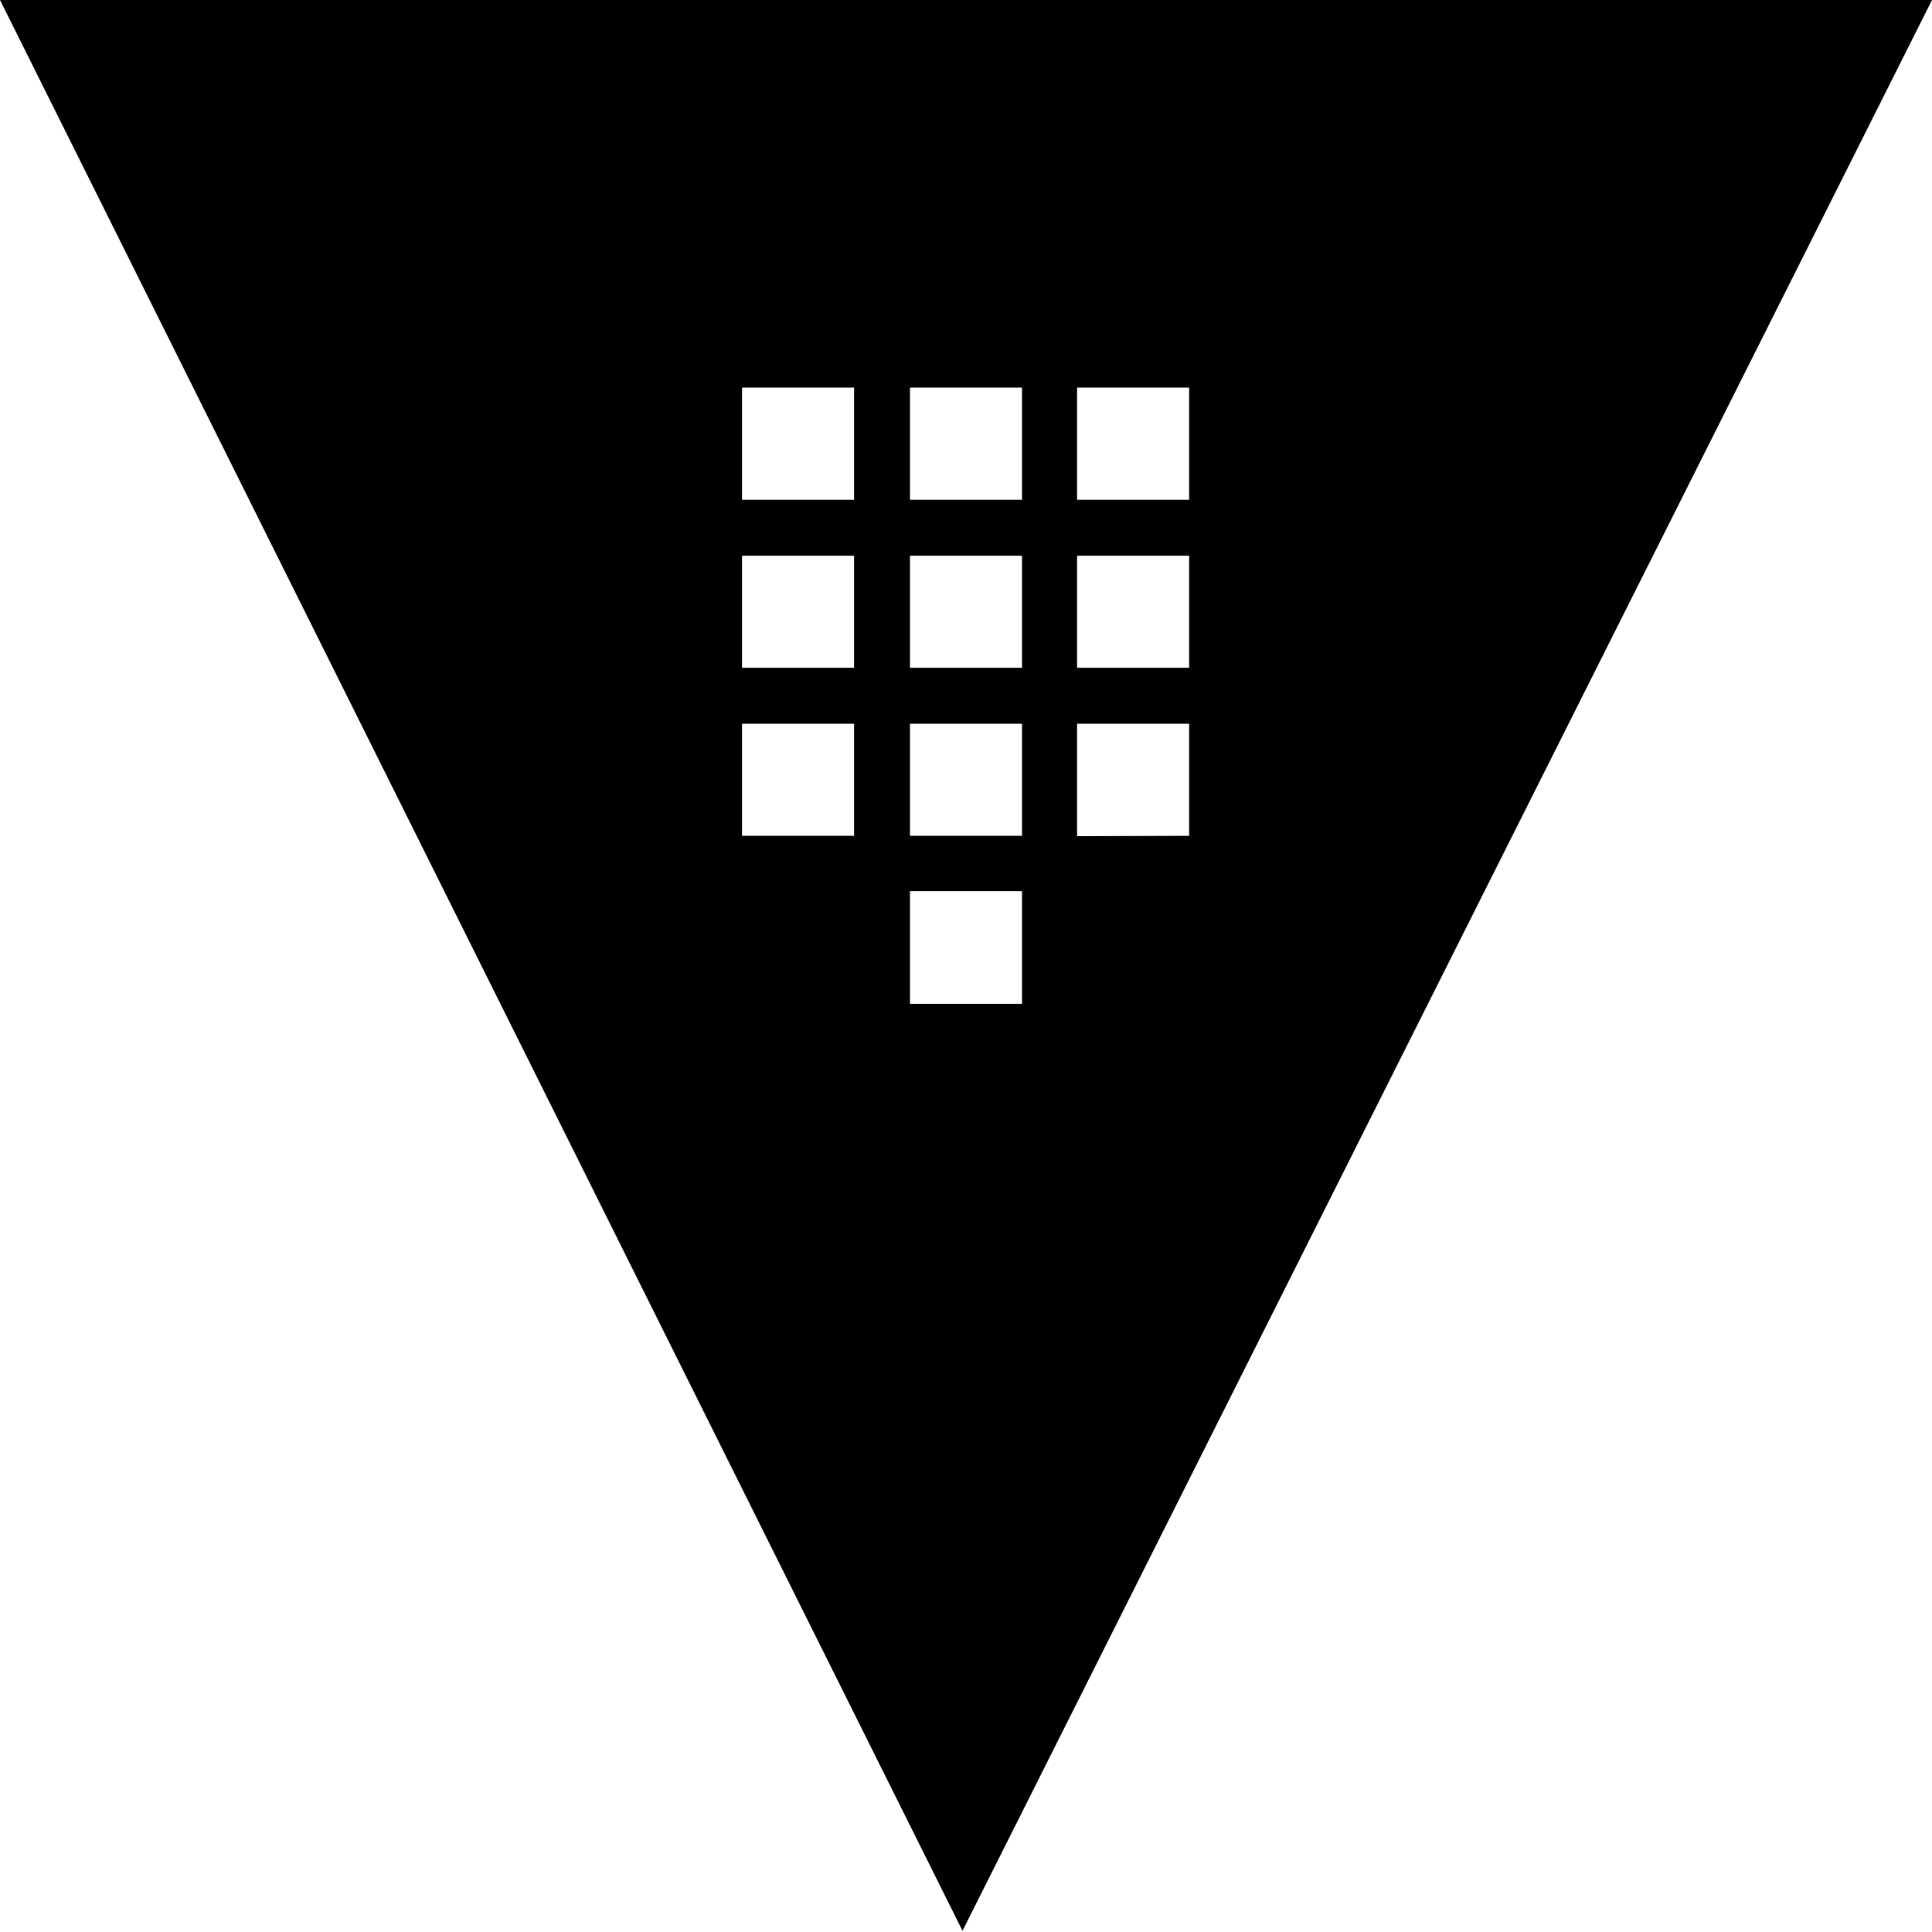
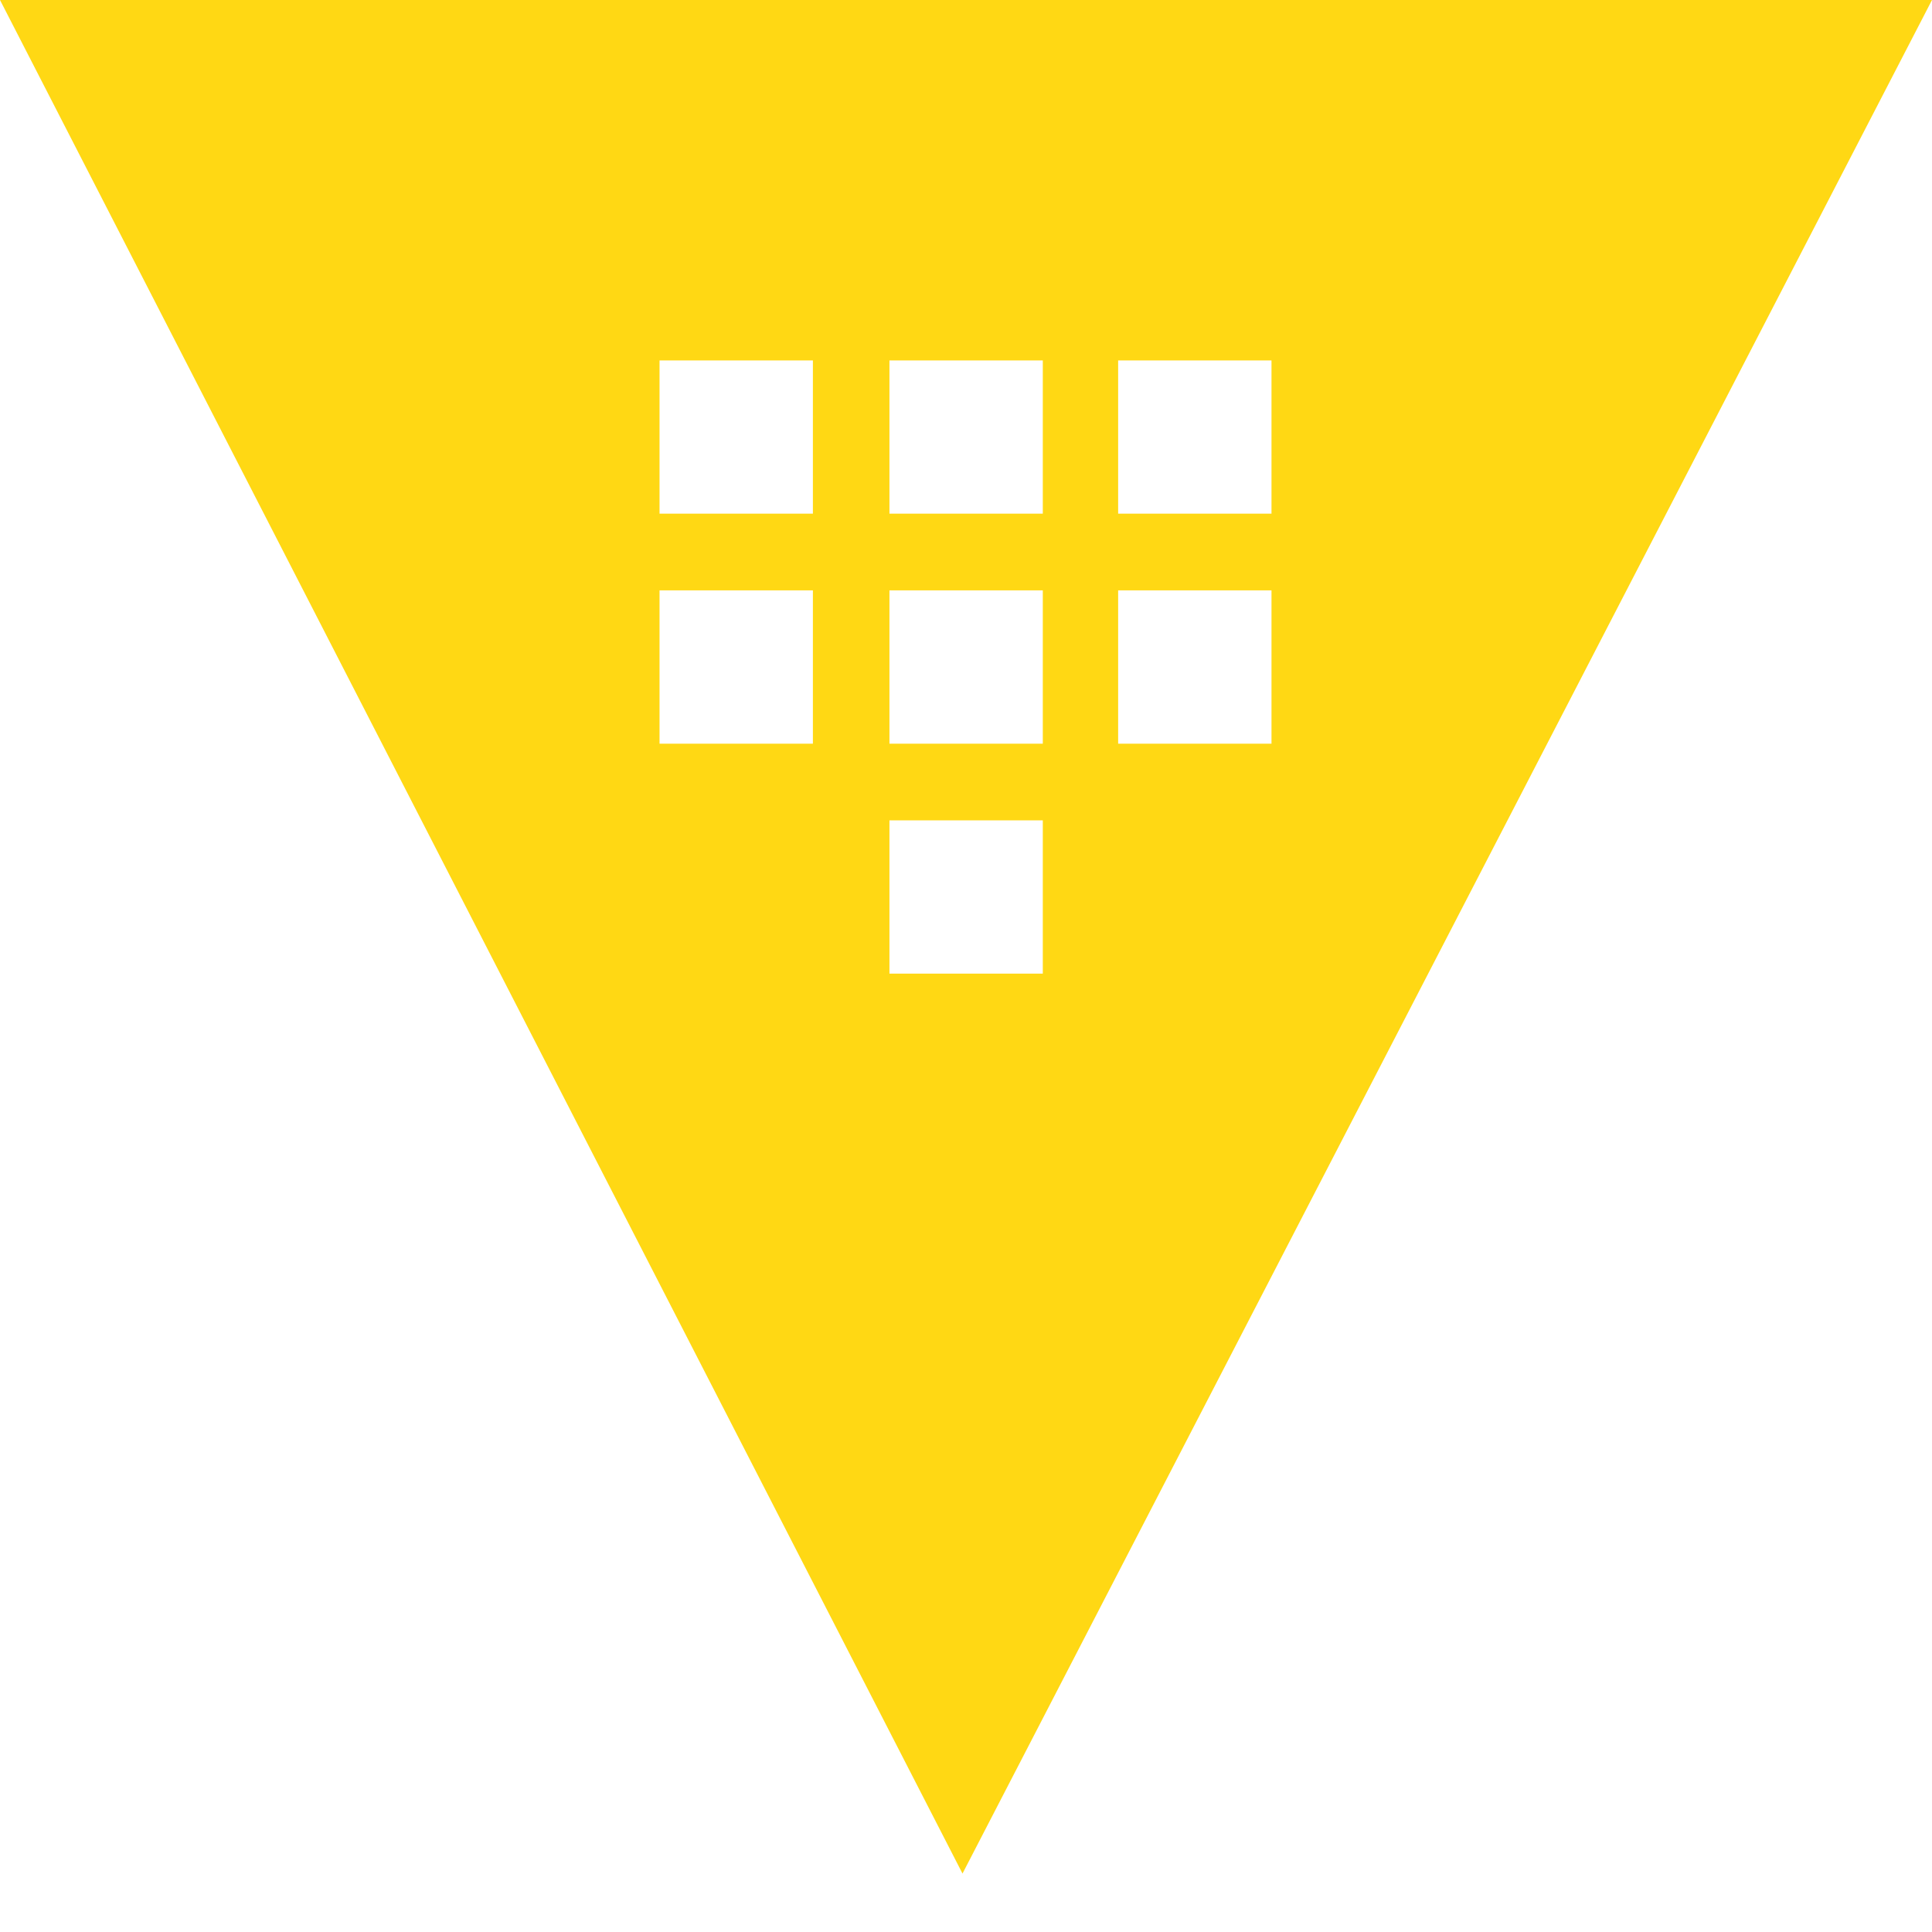
<svg xmlns="http://www.w3.org/2000/svg" width="16" height="16" viewBox="0 0 16 16" fill="none">
  <g id="size=16">
    <g id="Logo Group">
-       <path id="Vector" d="M0 0L7.971 15.99L16 0H0ZM8.92 3.21H9.848V4.139H8.92V3.21ZM7.073 6.922H6.145V5.994H7.073V6.922ZM7.073 5.53H6.145V4.602H7.073V5.53ZM7.073 4.139H6.145V3.21H7.073V4.139ZM8.464 8.313H7.536V7.38H8.464V8.313ZM8.464 6.922H7.536V5.994H8.464V6.922ZM8.464 5.53H7.536V4.602H8.464V5.53ZM8.464 4.139H7.536V3.21H8.464V4.139ZM8.92 4.602H9.848V5.53H8.92V4.602ZM8.92 6.925V5.994H9.848V6.922L8.92 6.925Z" fill="black" />
+       <path id="Vector" d="M0 0L7.971 15.516L16 0H0ZM6.732 6.159H5.462V4.889H6.732V6.159ZM6.732 4.254H5.462V2.985H6.732V4.254ZM8.636 8.063H7.366V6.794H8.636V8.063ZM8.636 6.159H7.366V4.889H8.636V6.159ZM8.636 4.254H7.366V2.985H8.636V4.254ZM10.53 6.159H9.26V4.889H10.53V6.159ZM9.26 4.254V2.985H10.53V4.254H9.26Z" fill="#FFD814" />
    </g>
  </g>
</svg>
